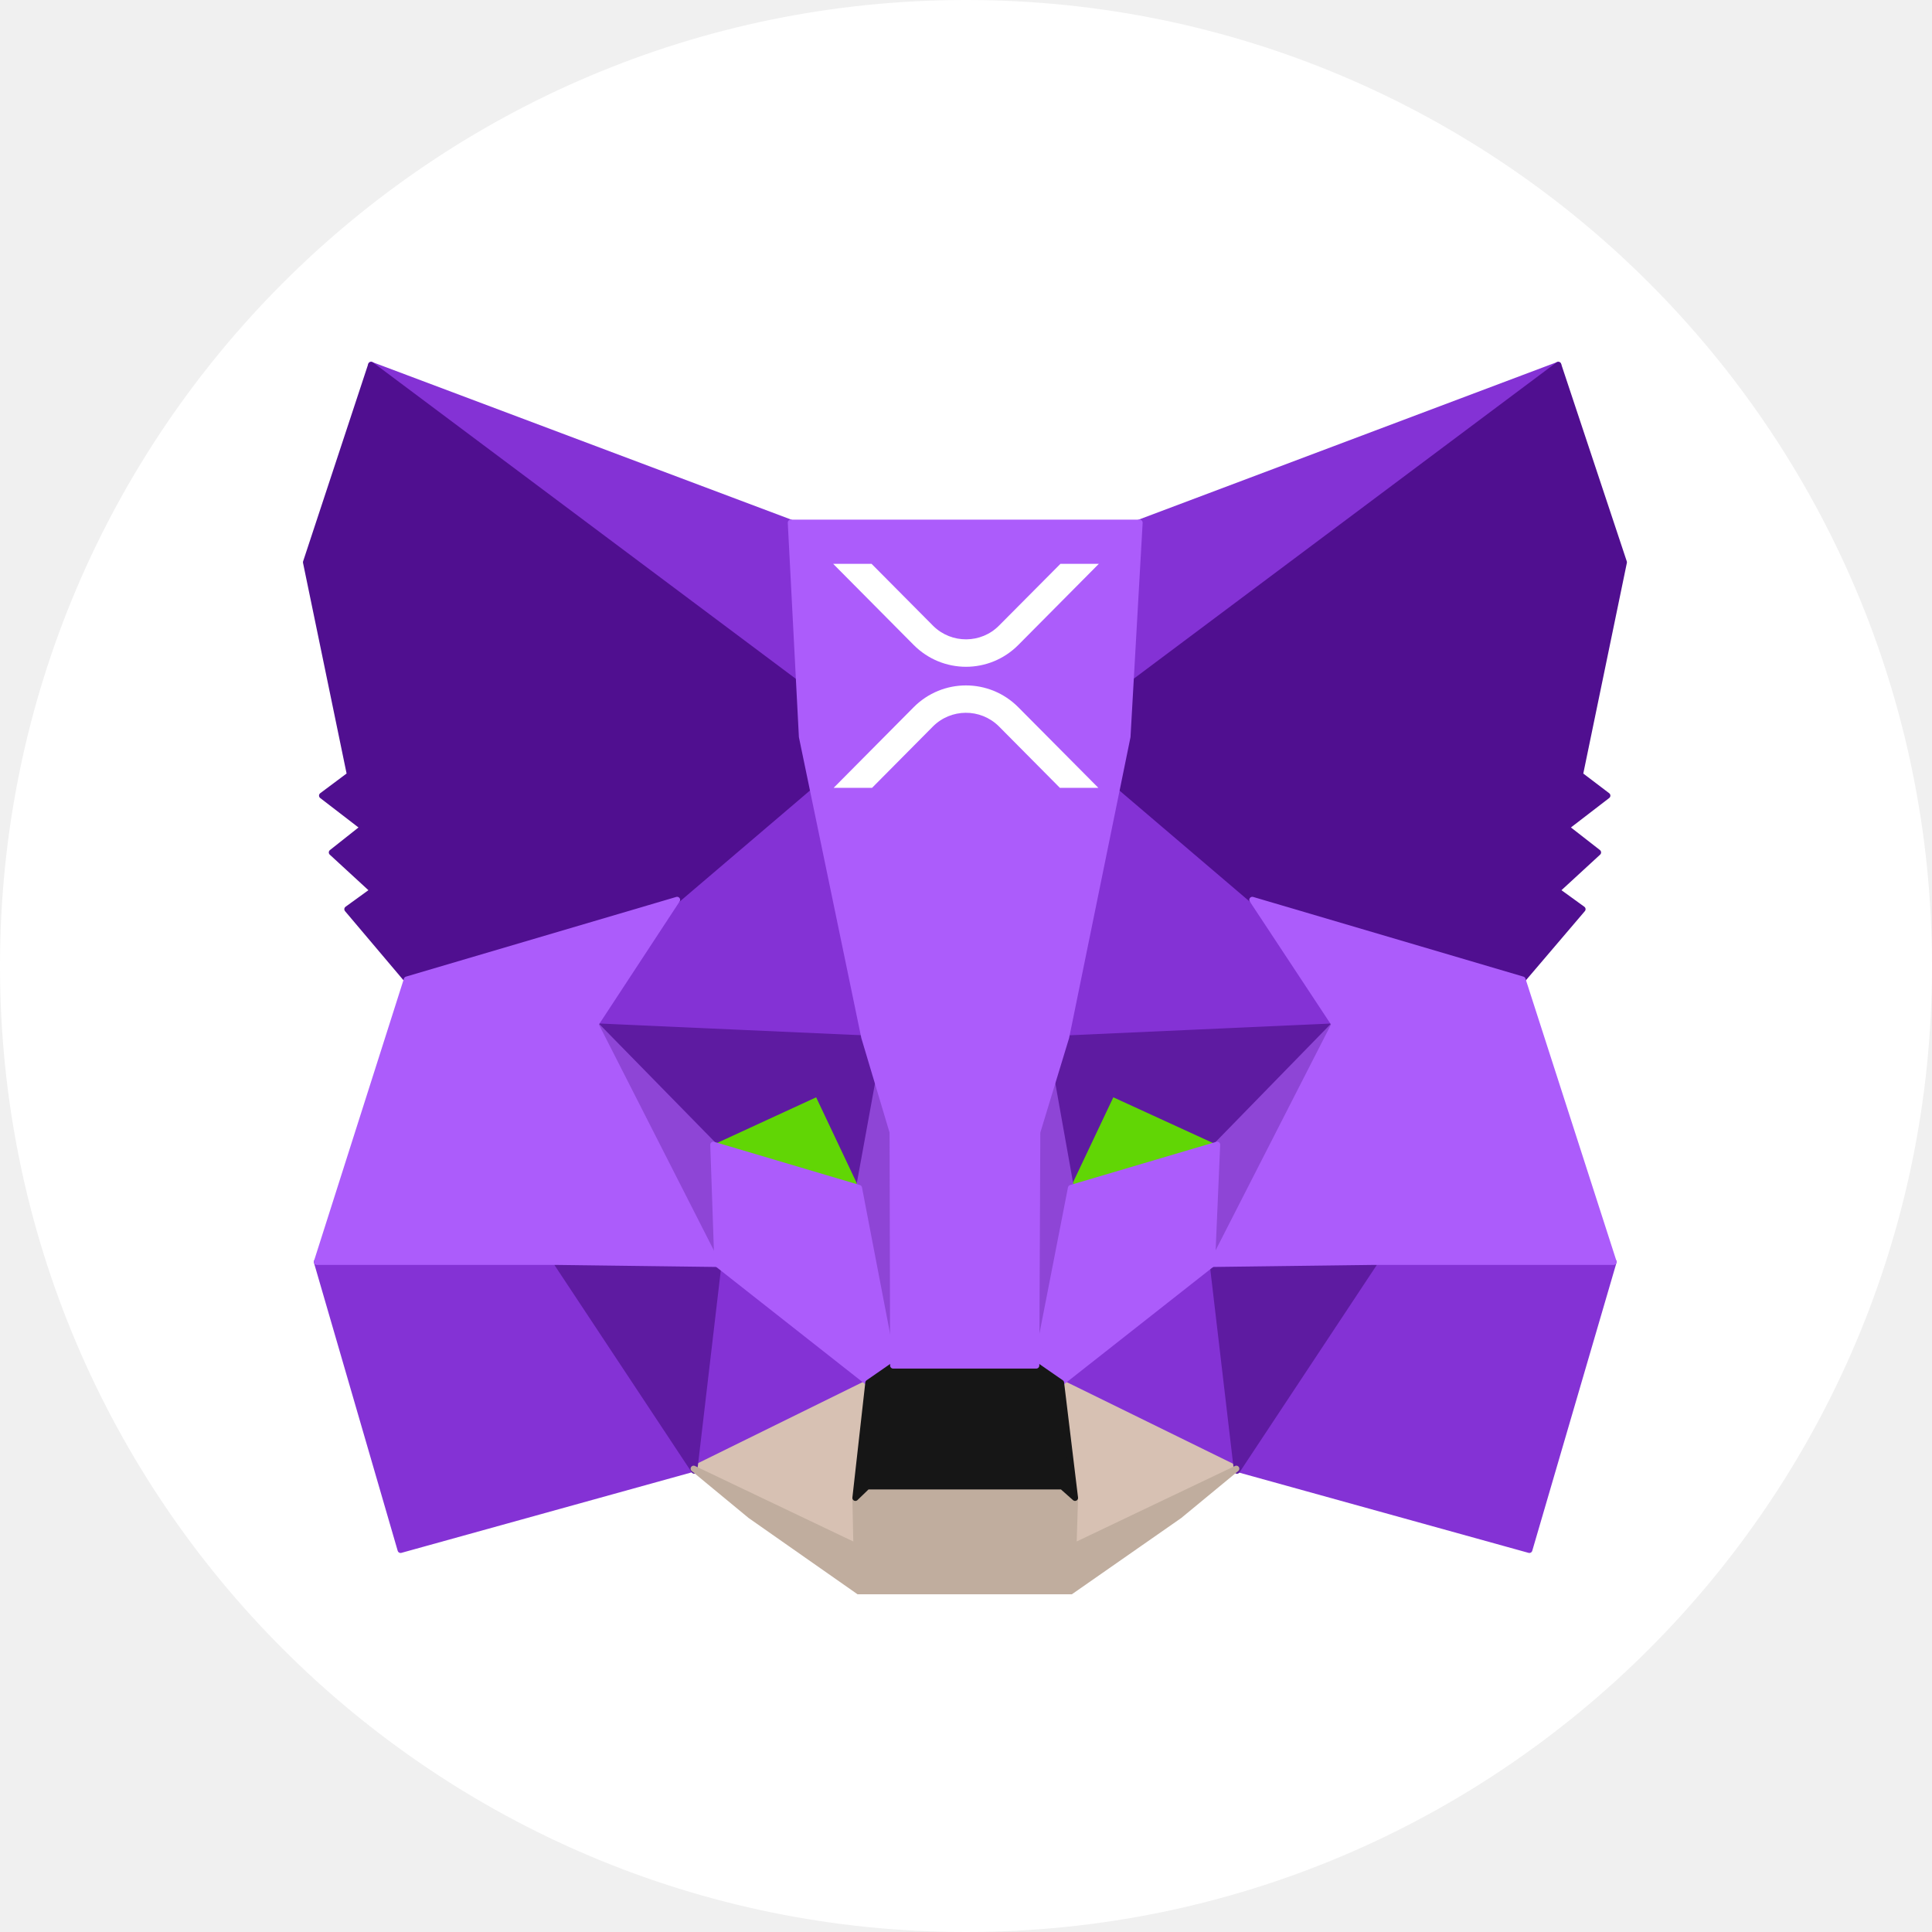
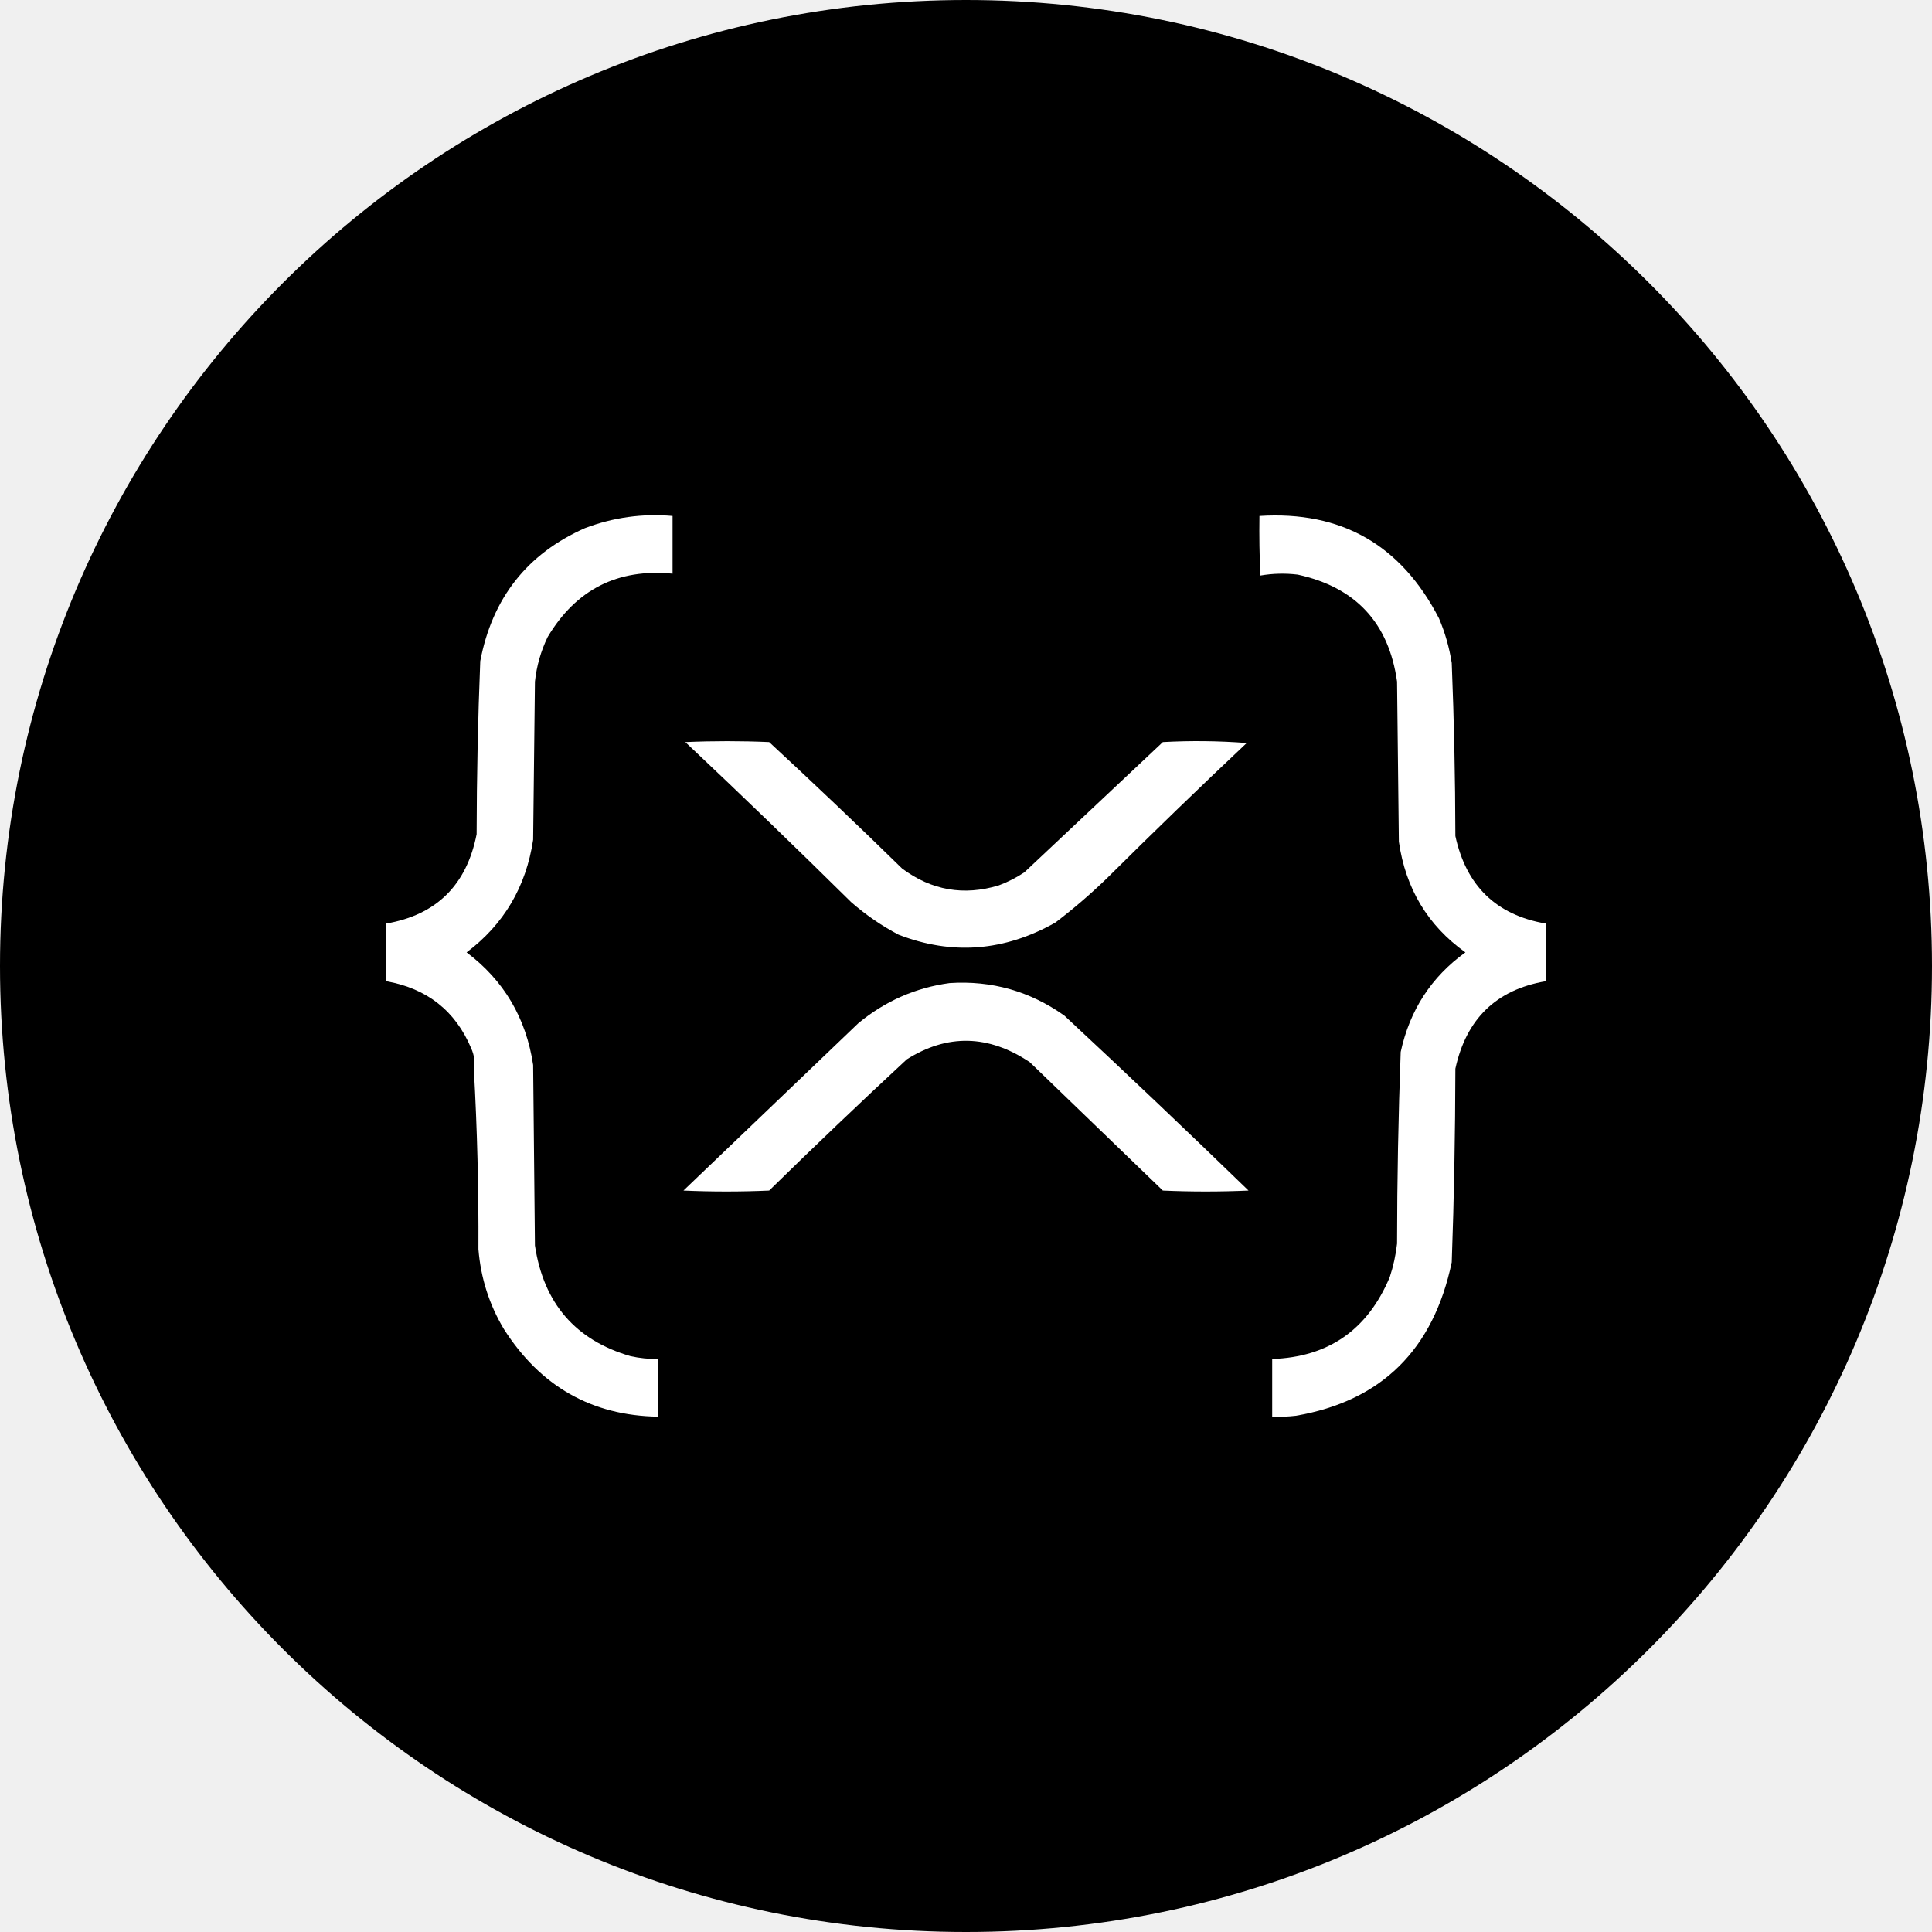
- <svg xmlns="http://www.w3.org/2000/svg" width="32" height="32" viewBox="0 0 32 32" fill="none">
-   <g clip-path="url(#clip0_2389_1005)">
-     <circle cx="16" cy="16" r="16" fill="white" />
-     <g clip-path="url(#clip1_2389_1005)">
-       <path d="M25.81 6.043L17.293 12.419L18.868 8.657L25.81 6.043Z" fill="#8432D5" stroke="#8432D5" stroke-width="0.1" stroke-linecap="round" stroke-linejoin="round" />
-       <path d="M6.147 6.043L14.596 12.48L13.098 8.657L6.147 6.043ZM22.745 20.823L20.477 24.326L25.331 25.672L26.726 20.901L22.745 20.823ZM5.248 20.901L6.635 25.672L11.489 24.326L9.22 20.823L5.248 20.901Z" fill="#8432D5" stroke="#8432D5" stroke-width="0.1" stroke-linecap="round" stroke-linejoin="round" />
-       <path d="M11.215 14.904L9.862 16.966L14.682 17.182L14.511 11.962L11.215 14.904ZM20.742 14.904L17.404 11.901L17.293 17.182L22.104 16.966L20.742 14.904ZM11.489 24.326L14.382 22.902L11.883 20.935L11.489 24.326ZM17.575 22.902L20.477 24.326L20.075 20.935L17.575 22.902Z" fill="#8432D5" stroke="#8432D5" stroke-width="0.1" stroke-linecap="round" stroke-linejoin="round" />
-       <path d="M20.477 24.326L17.575 22.902L17.806 24.809L17.781 25.612L20.477 24.326ZM11.489 24.326L14.185 25.612L14.168 24.809L14.382 22.902L11.489 24.326Z" fill="#D7C1B3" stroke="#D7C1B3" stroke-width="0.1" stroke-linecap="round" stroke-linejoin="round" />
-       <path d="M11.499 24.36L11.91 20.857L9.231 20.934L11.499 24.36ZM20.077 20.857L20.488 24.36L22.756 20.934L20.077 20.857ZM22.114 17L17.303 17.216L17.748 19.709L18.761 19.39L20.171 18.993L22.114 17ZM11.825 18.993L13.261 19.39L14.239 19.709L14.692 17.216L9.873 17L11.825 18.993Z" fill="#5E1BA1" stroke="#5E1BA1" stroke-width="0.1" stroke-linecap="round" stroke-linejoin="round" />
-       <path d="M14.228 19.676L11.814 18.96L13.518 18.175L14.228 19.676ZM17.729 19.676L18.44 18.175L20.152 18.96L17.729 19.676Z" fill="#61D605" />
-       <path d="M9.862 16.967L11.883 20.936L11.814 18.96L9.862 16.967ZM20.16 18.96L20.075 20.936L22.104 16.967L20.16 18.96ZM14.682 17.183L14.228 19.676L14.793 22.618L14.921 18.744L14.682 17.183ZM17.293 17.183L17.061 18.736L17.164 22.618L17.738 19.676L17.293 17.183Z" fill="#8E45D6" stroke="#8E45D6" stroke-width="0.1" stroke-linecap="round" stroke-linejoin="round" />
-       <path d="M17.738 19.676L17.164 22.618L17.575 22.903L20.075 20.936L20.16 18.96L17.738 19.676ZM11.814 18.96L11.882 20.936L14.382 22.903L14.793 22.618L14.228 19.676L11.814 18.96Z" fill="#AC5CFB" stroke="#AC5CFB" stroke-width="0.1" stroke-linecap="round" stroke-linejoin="round" />
-       <path d="M17.781 25.612L17.806 24.809L17.592 24.619H14.365L14.168 24.809L14.185 25.612L11.489 24.326L12.43 25.103L14.339 26.44H17.618L19.535 25.103L20.477 24.326L17.781 25.612Z" fill="#C0AD9E" stroke="#C0AD9E" stroke-width="0.1" stroke-linecap="round" stroke-linejoin="round" />
-       <path d="M17.575 22.903L17.164 22.618H14.793L14.382 22.903L14.168 24.81L14.365 24.62H17.592L17.806 24.81L17.575 22.903Z" fill="#161616" stroke="#161616" stroke-width="0.1" stroke-linecap="round" stroke-linejoin="round" />
-       <path d="M26.169 12.833L26.897 9.313L25.81 6.043L17.575 12.204L20.742 14.904L25.219 16.224L26.212 15.059L25.784 14.749L26.469 14.119L25.938 13.705L26.623 13.178L26.169 12.833ZM5.068 9.313L5.796 12.833L5.334 13.178L6.019 13.705L5.496 14.119L6.181 14.749L5.753 15.059L6.738 16.224L11.215 14.904L14.382 12.204L6.147 6.043L5.068 9.313Z" fill="#500F90" stroke="#500F90" stroke-width="0.1" stroke-linecap="round" stroke-linejoin="round" />
-       <path d="M25.219 16.224L20.742 14.904L22.103 16.966L20.075 20.935L22.745 20.901H26.726L25.219 16.224ZM11.215 14.904L6.738 16.224L5.248 20.901H9.22L11.882 20.935L9.862 16.966L11.215 14.904ZM17.659 17.182L18.675 12.203L18.876 8.657H13.098L13.282 12.203L14.315 17.182L14.784 18.752L14.793 22.618H17.164L17.181 18.752L17.659 17.182Z" fill="#AC5CFB" stroke="#AC5CFB" stroke-width="0.1" stroke-linecap="round" stroke-linejoin="round" />
-       <path d="M17.555 13.049H18.192L16.867 11.715C16.388 11.232 15.611 11.232 15.132 11.715L13.808 13.049H14.444L15.45 12.035C15.749 11.733 16.237 11.729 16.541 12.027C16.544 12.029 16.547 12.033 16.549 12.035L17.555 13.049ZM14.436 9.339H13.8L15.132 10.681C15.612 11.165 16.388 11.165 16.868 10.681L18.2 9.339H17.564L16.549 10.36C16.251 10.663 15.762 10.666 15.459 10.369C15.456 10.366 15.453 10.363 15.45 10.36L14.436 9.339Z" fill="white" />
-     </g>
-   </g>
-   <defs>
-     <clipPath id="clip0_2389_1005">
-       <rect width="32" height="32" fill="white" />
-     </clipPath>
-     <clipPath id="clip1_2389_1005">
-       <rect width="22" height="20.406" fill="white" transform="translate(5 6)" />
-     </clipPath>
-   </defs>
+ <svg xmlns="http://www.w3.org/2000/svg" width="60" height="60" viewBox="0 0 60 60" fill="none">
+   <rect width="60" height="60" rx="30" fill="black" />
+   <path fill-rule="evenodd" clip-rule="evenodd" d="M12 30.473C12 29.875 12 29.278 12 28.681C13.557 28.411 14.491 27.486 14.802 25.907C14.805 24.114 14.843 22.322 14.915 20.532C15.288 18.572 16.373 17.194 18.17 16.4C19.047 16.068 19.953 15.942 20.887 16.024C20.887 16.622 20.887 17.219 20.887 17.816C19.183 17.65 17.89 18.305 17.009 19.781C16.797 20.219 16.665 20.682 16.613 21.168C16.594 22.805 16.576 24.443 16.557 26.08C16.337 27.541 15.648 28.707 14.491 29.577C15.648 30.447 16.337 31.612 16.557 33.073C16.576 34.942 16.594 36.811 16.613 38.679C16.882 40.475 17.872 41.622 19.585 42.118C19.865 42.179 20.148 42.208 20.434 42.205C20.434 42.802 20.434 43.399 20.434 43.996C18.378 43.963 16.784 43.057 15.651 41.28C15.194 40.518 14.93 39.689 14.858 38.795C14.867 36.923 14.82 35.064 14.717 33.218C14.76 32.994 14.731 32.773 14.632 32.553C14.144 31.395 13.267 30.701 12 30.473Z" fill="white" />
+   <path fill-rule="evenodd" clip-rule="evenodd" d="M48 28.681C48 29.278 48 29.875 48 30.473C46.469 30.736 45.535 31.641 45.198 33.189C45.194 35.194 45.157 37.197 45.085 39.2C44.514 41.921 42.901 43.511 40.245 43.968C40.001 43.996 39.755 44.006 39.509 43.996C39.509 43.399 39.509 42.802 39.509 42.205C41.256 42.146 42.473 41.298 43.16 39.662C43.272 39.323 43.347 38.976 43.387 38.622C43.389 36.635 43.427 34.651 43.5 32.669C43.782 31.369 44.452 30.339 45.509 29.577C44.34 28.74 43.651 27.594 43.443 26.138C43.425 24.481 43.406 22.825 43.387 21.168C43.131 19.345 42.103 18.238 40.302 17.845C39.91 17.798 39.524 17.808 39.142 17.874C39.113 17.258 39.104 16.641 39.113 16.024C41.654 15.861 43.512 16.921 44.689 19.203C44.878 19.648 45.01 20.111 45.085 20.59C45.157 22.38 45.194 24.172 45.198 25.965C45.535 27.513 46.469 28.418 48 28.681Z" fill="white" />
+   <path fill-rule="evenodd" clip-rule="evenodd" d="M27.906 29.028C27.379 28.751 26.888 28.414 26.434 28.017C24.733 26.337 23.016 24.68 21.283 23.046C22.151 23.008 23.019 23.008 23.887 23.046C25.281 24.335 26.659 25.645 28.019 26.976C28.932 27.652 29.932 27.826 31.019 27.496C31.299 27.392 31.563 27.257 31.811 27.092C33.245 25.743 34.679 24.395 36.113 23.046C36.982 22.998 37.85 23.008 38.717 23.075C37.246 24.462 35.793 25.868 34.358 27.294C33.855 27.779 33.327 28.232 32.774 28.652C31.19 29.546 29.567 29.671 27.906 29.028Z" fill="white" />
+   <path fill-rule="evenodd" clip-rule="evenodd" d="M27.903 29.028C27.869 29.063 27.869 29.063 27.903 29.028Z" fill="white" />
+   <path fill-rule="evenodd" clip-rule="evenodd" d="M29.491 30.53C30.799 30.445 31.988 30.783 33.057 31.542C34.979 33.331 36.885 35.142 38.774 36.974C37.887 37.013 37 37.013 36.113 36.974C34.736 35.645 33.358 34.316 31.981 32.987C30.699 32.131 29.425 32.102 28.16 32.9C26.717 34.239 25.293 35.597 23.887 36.974C23 37.013 22.113 37.013 21.226 36.974C23.038 35.241 24.849 33.507 26.66 31.773C27.494 31.087 28.437 30.673 29.491 30.53Z" fill="white" />
</svg>
